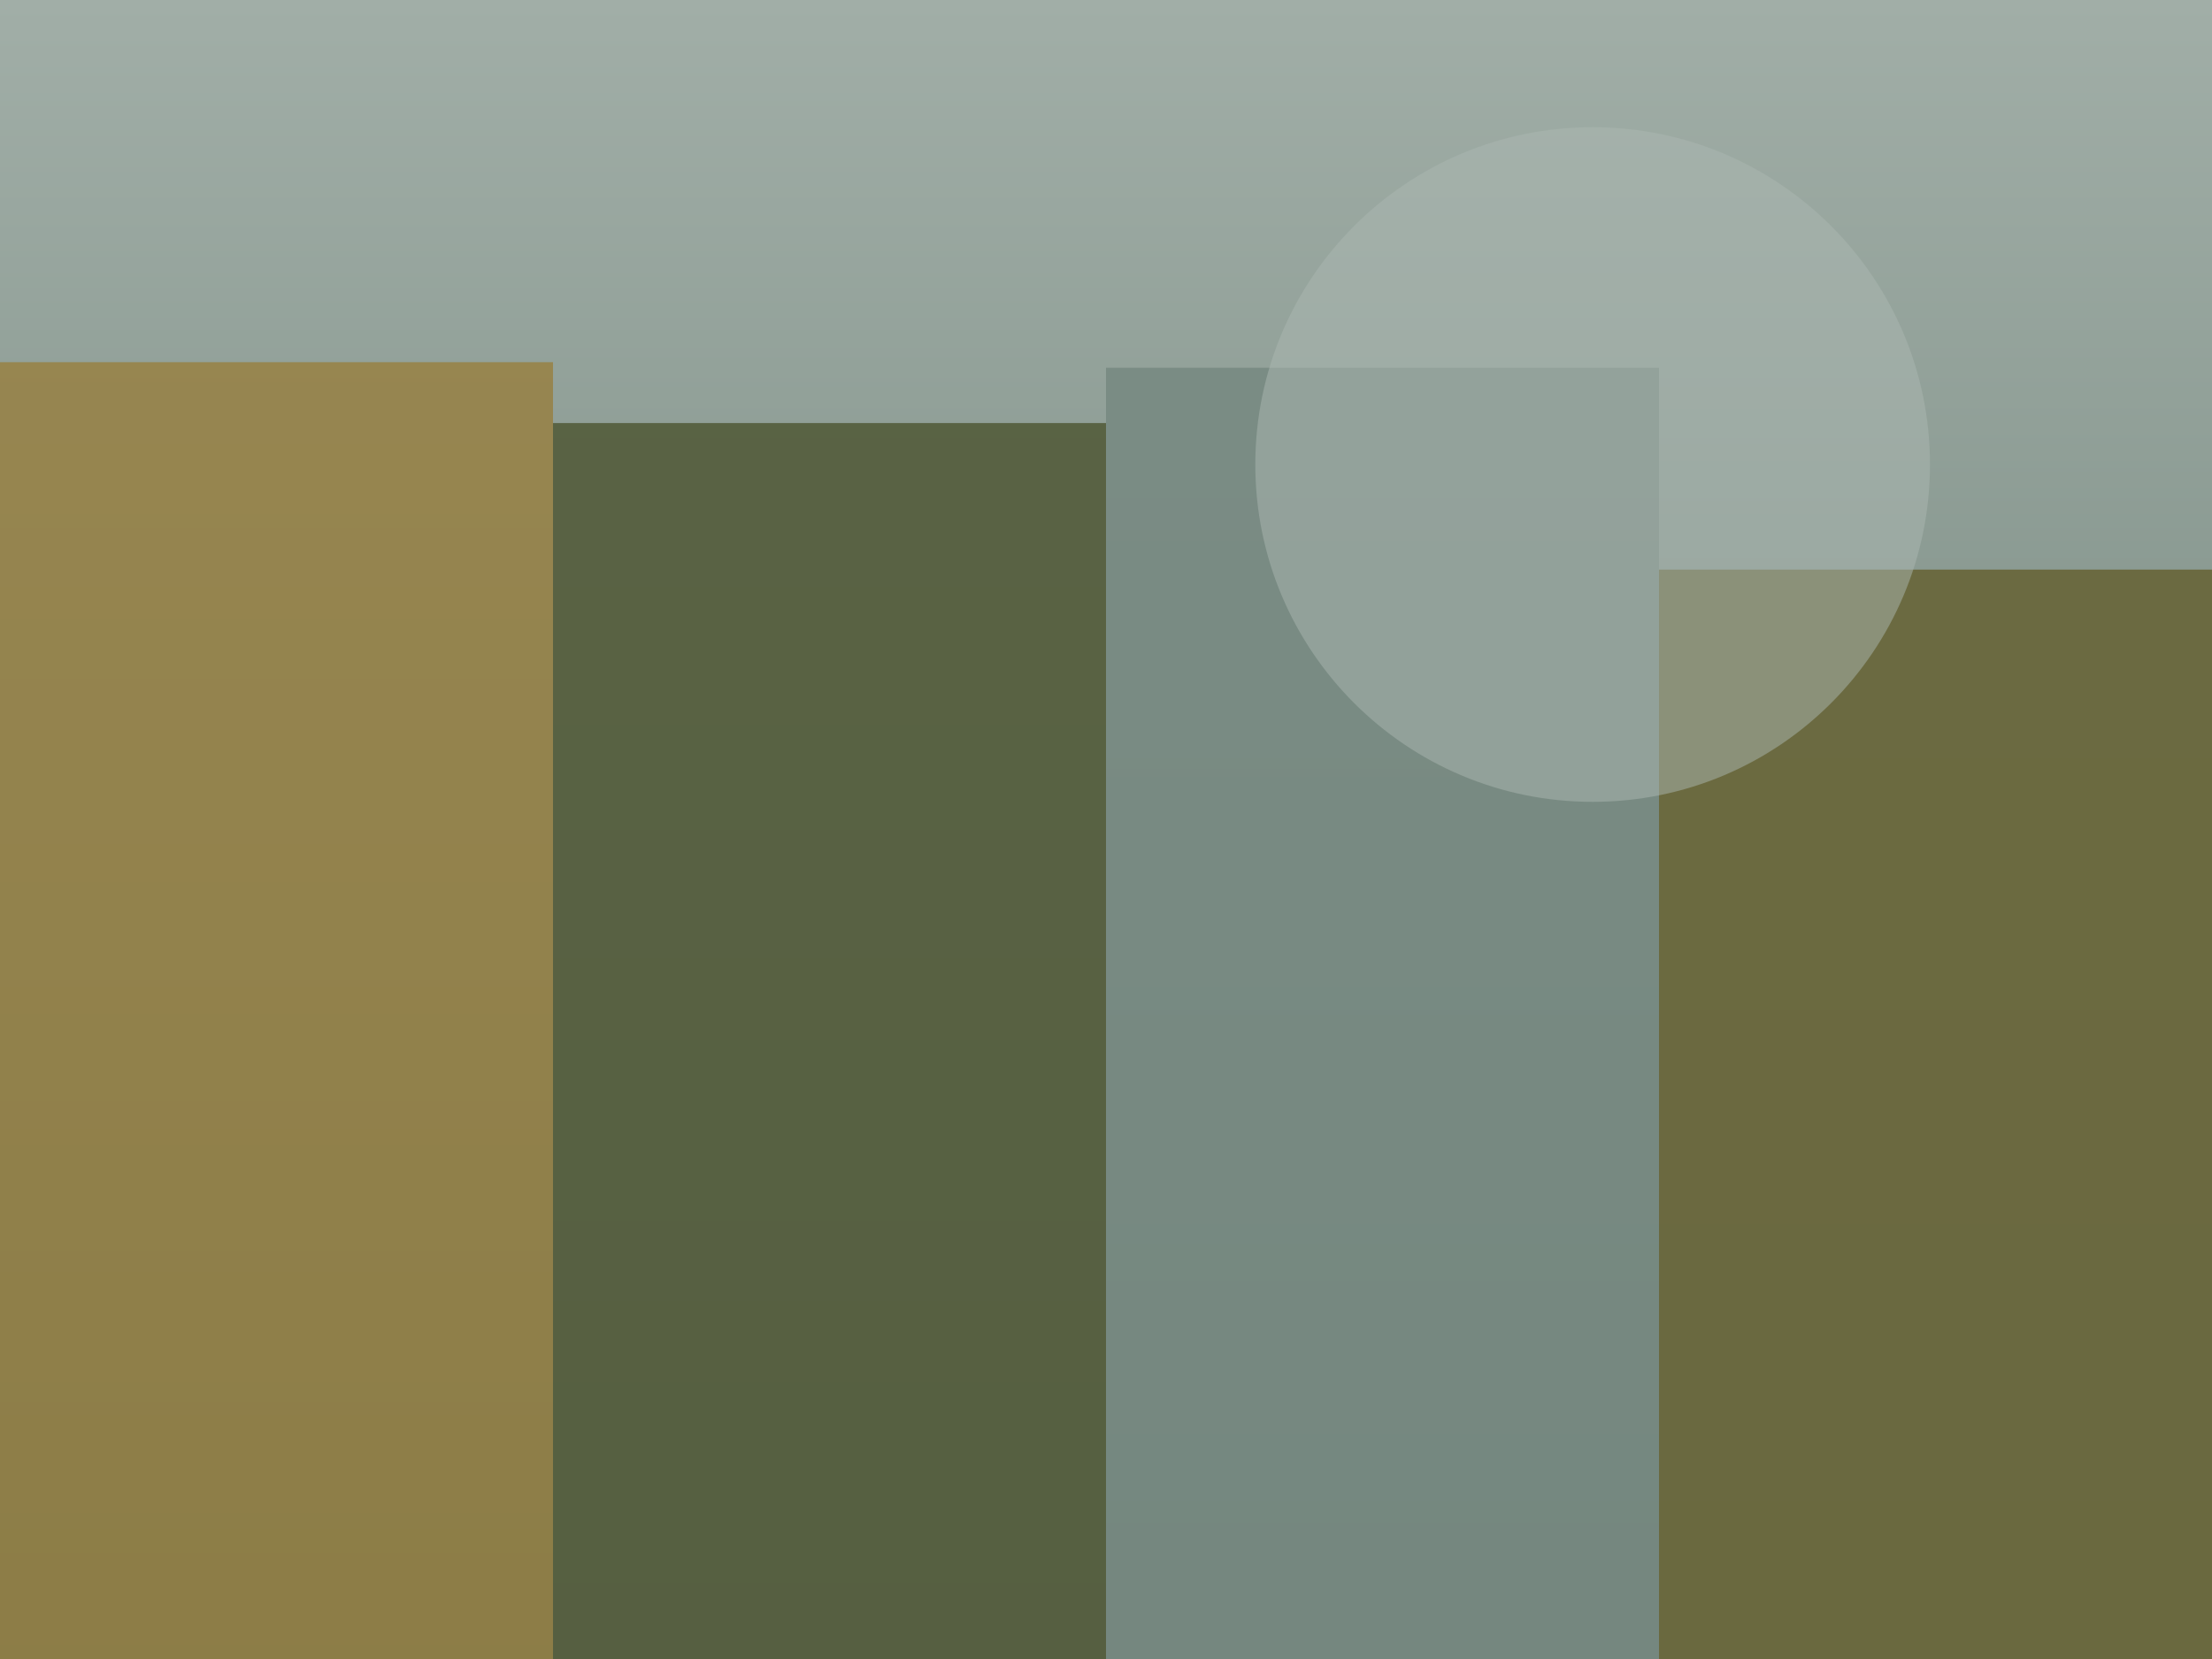
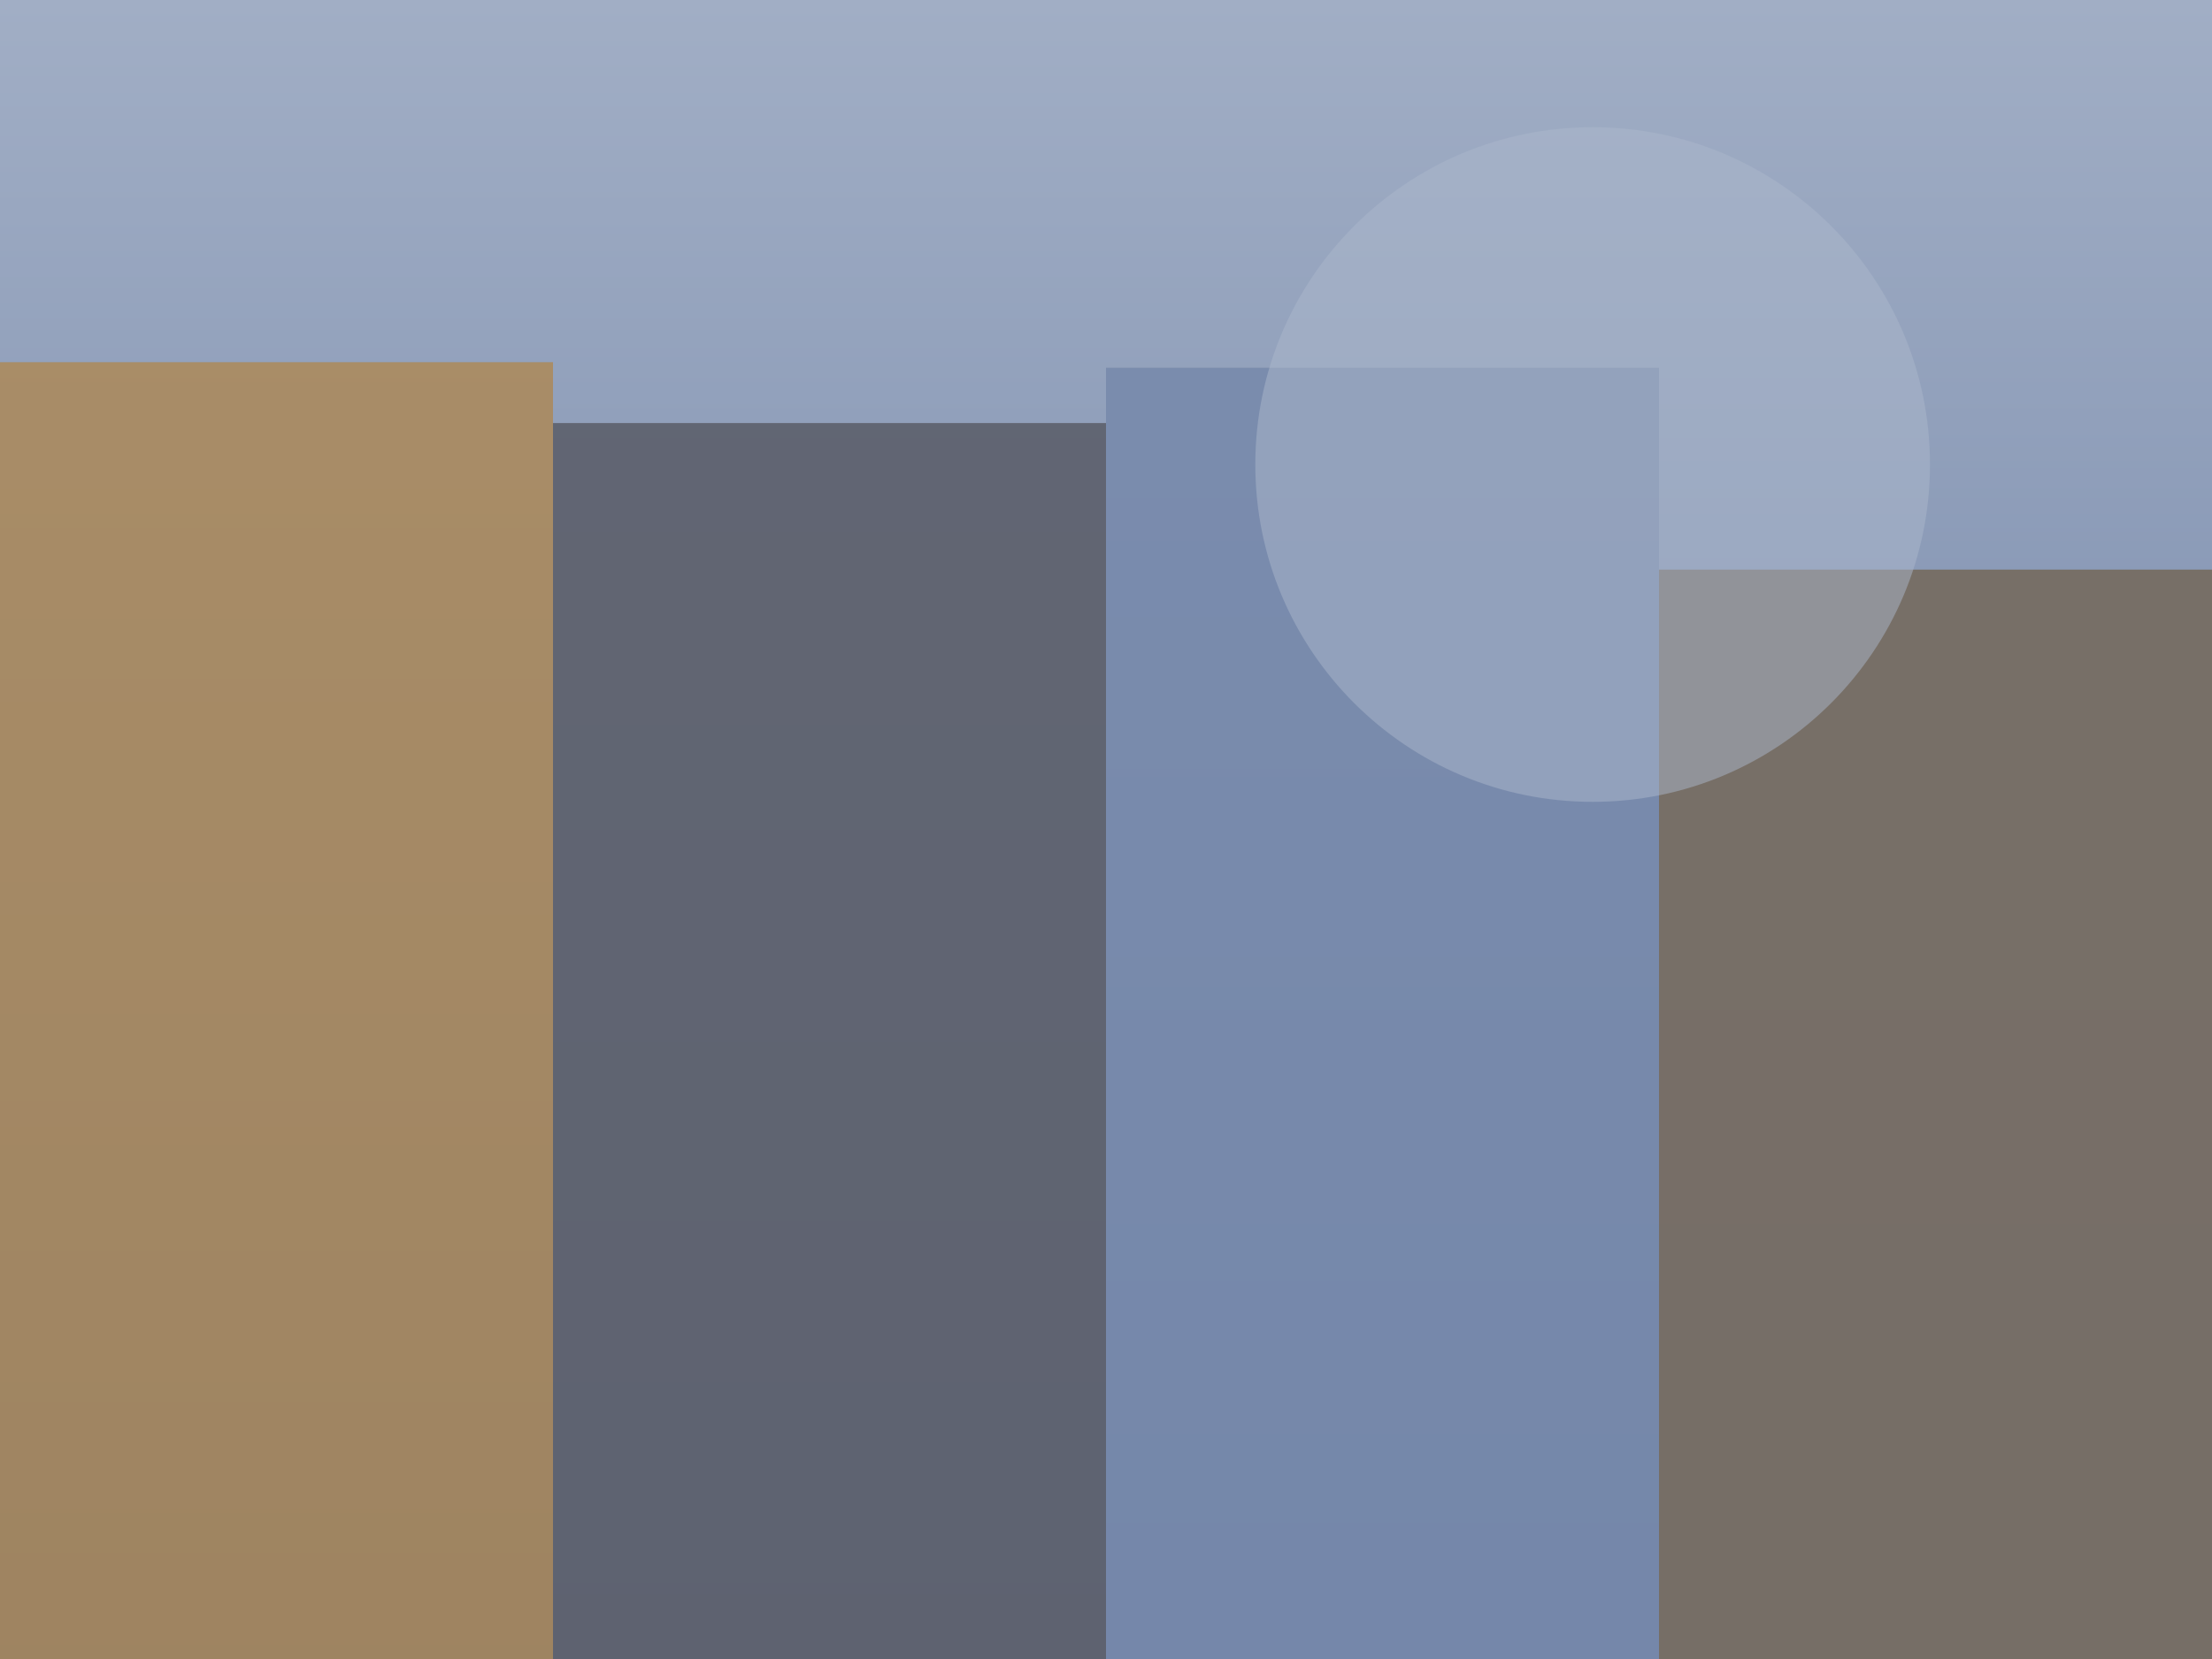
<svg xmlns="http://www.w3.org/2000/svg" viewBox="0 0 800 600" width="800" height="600">
  <defs>
    <linearGradient id="b" x1="0" y1="0" x2="0" y2="1">
-       <stop offset="0" stop-color="#a1aea7" />
-       <stop offset="1" stop-color="#62776d" />
+       <stop offset="0" stop-color="#a1aec5" />
+       <stop offset="1" stop-color="#62779e" />
    </linearGradient>
  </defs>
  <rect width="800" height="600" fill="url(#b)" />
-   <rect x="0" y="131" width="200" height="469" fill="#987e3d" opacity="0.79" />
-   <rect x="200" y="153" width="200" height="447" fill="#555d3d" opacity="0.92" />
-   <rect x="400" y="133" width="200" height="467" fill="#778981" opacity="0.88" />
-   <rect x="600" y="206" width="200" height="394" fill="#6a683d" opacity="0.96" />
-   <circle cx="576" cy="168" r="122" fill="#abb7b1" opacity="0.5" />
+   <rect x="0" y="131" width="200" height="469" fill="#ae8751" opacity="0.79" />
+   <rect x="200" y="153" width="200" height="447" fill="#5d616d" opacity="0.92" />
+   <rect x="400" y="133" width="200" height="467" fill="#7789ab" opacity="0.88" />
+   <rect x="600" y="206" width="200" height="394" fill="#776d64" opacity="0.96" />
+   <circle cx="576" cy="168" r="122" fill="#abb7cb" opacity="0.5" />
</svg>
